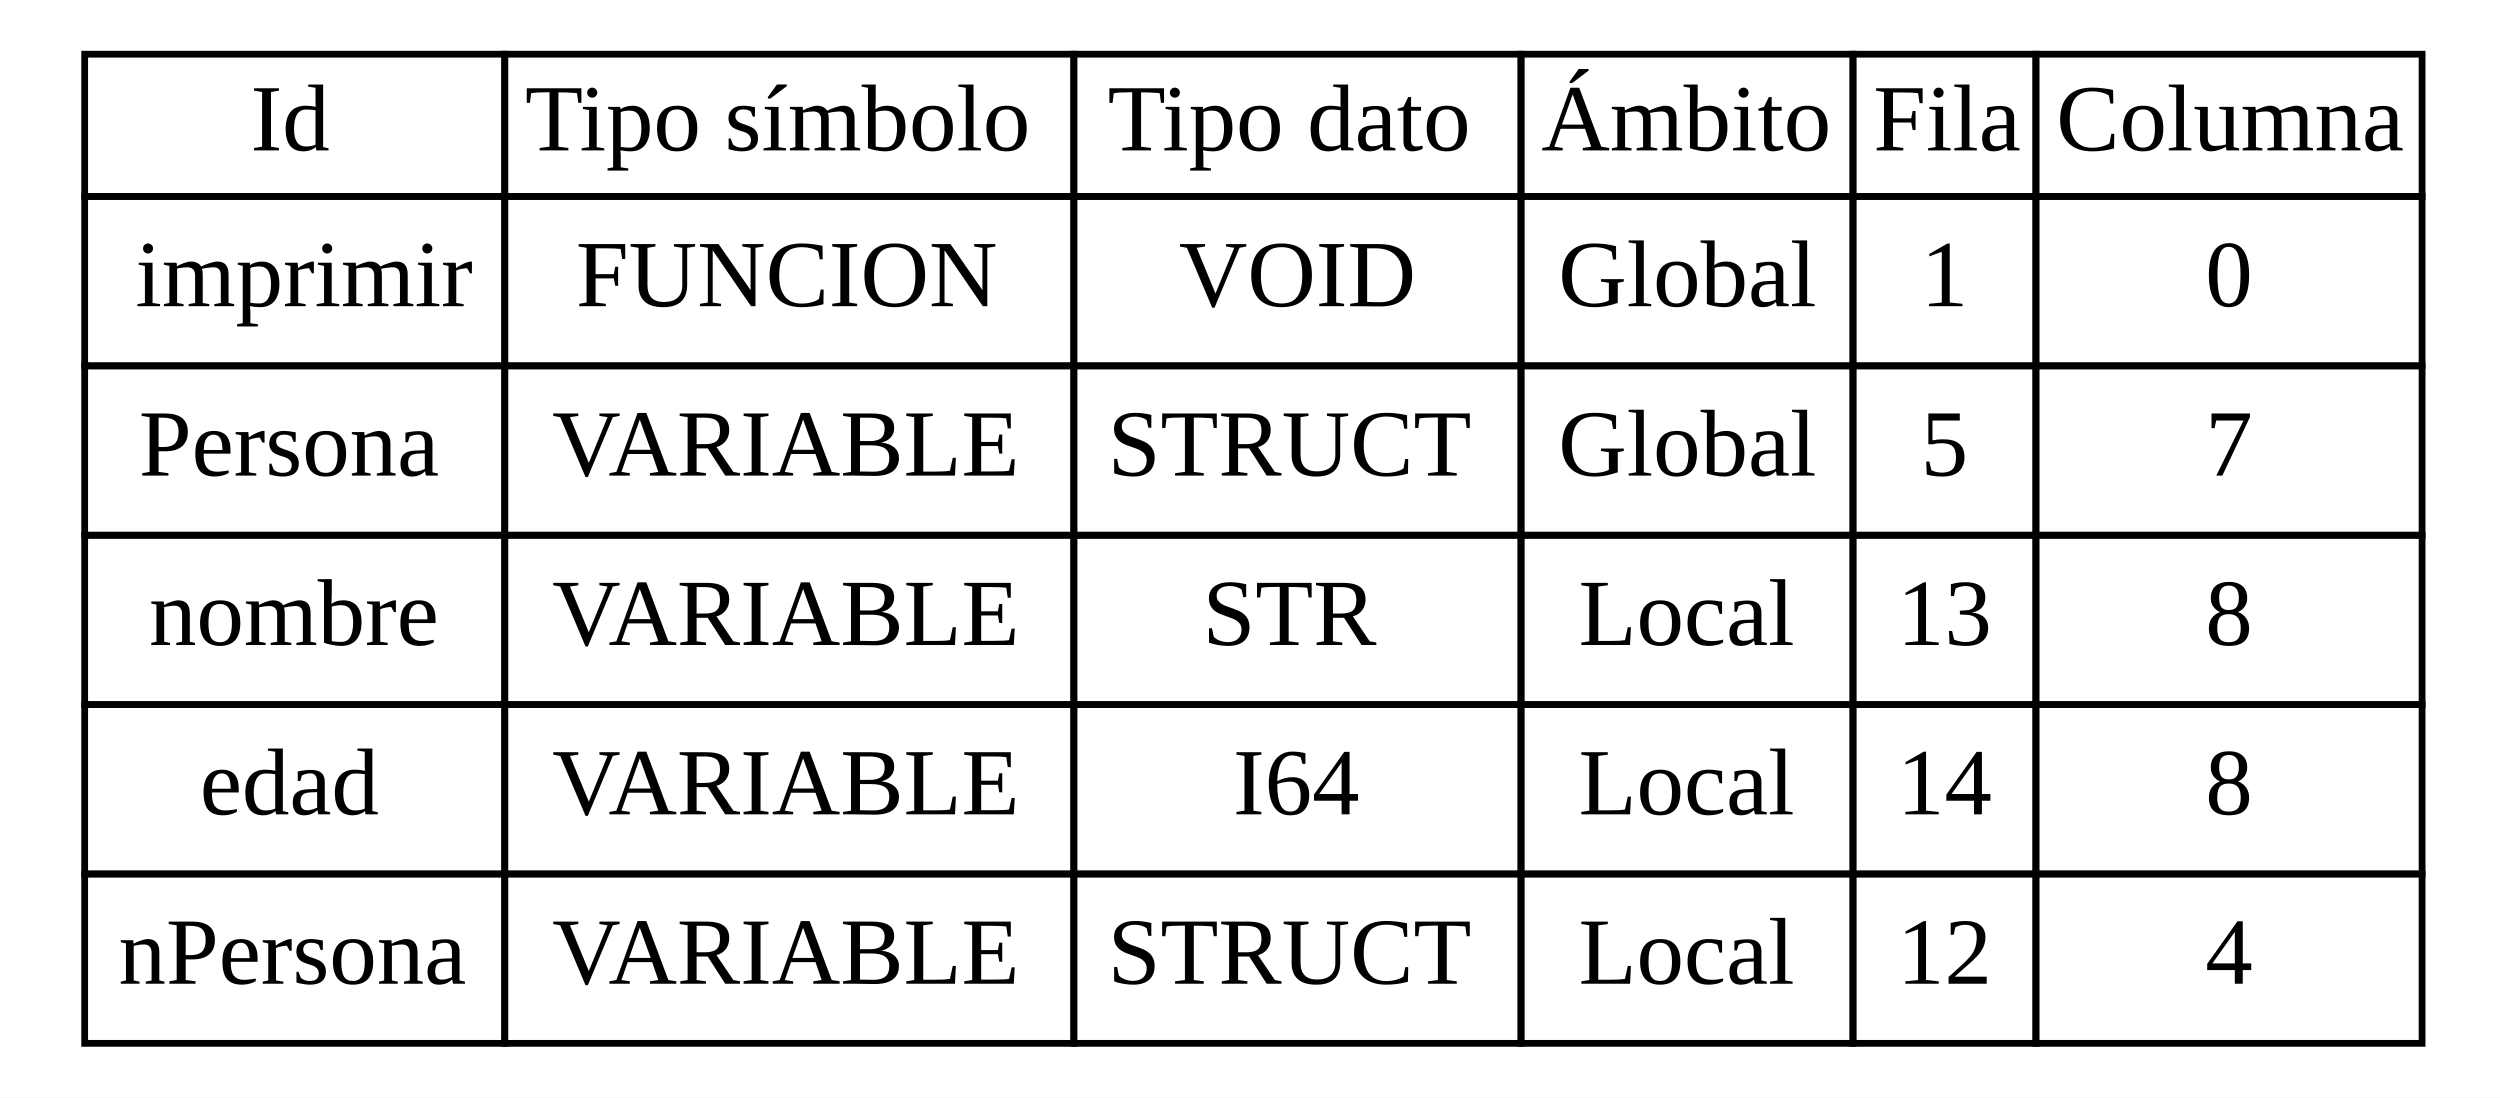
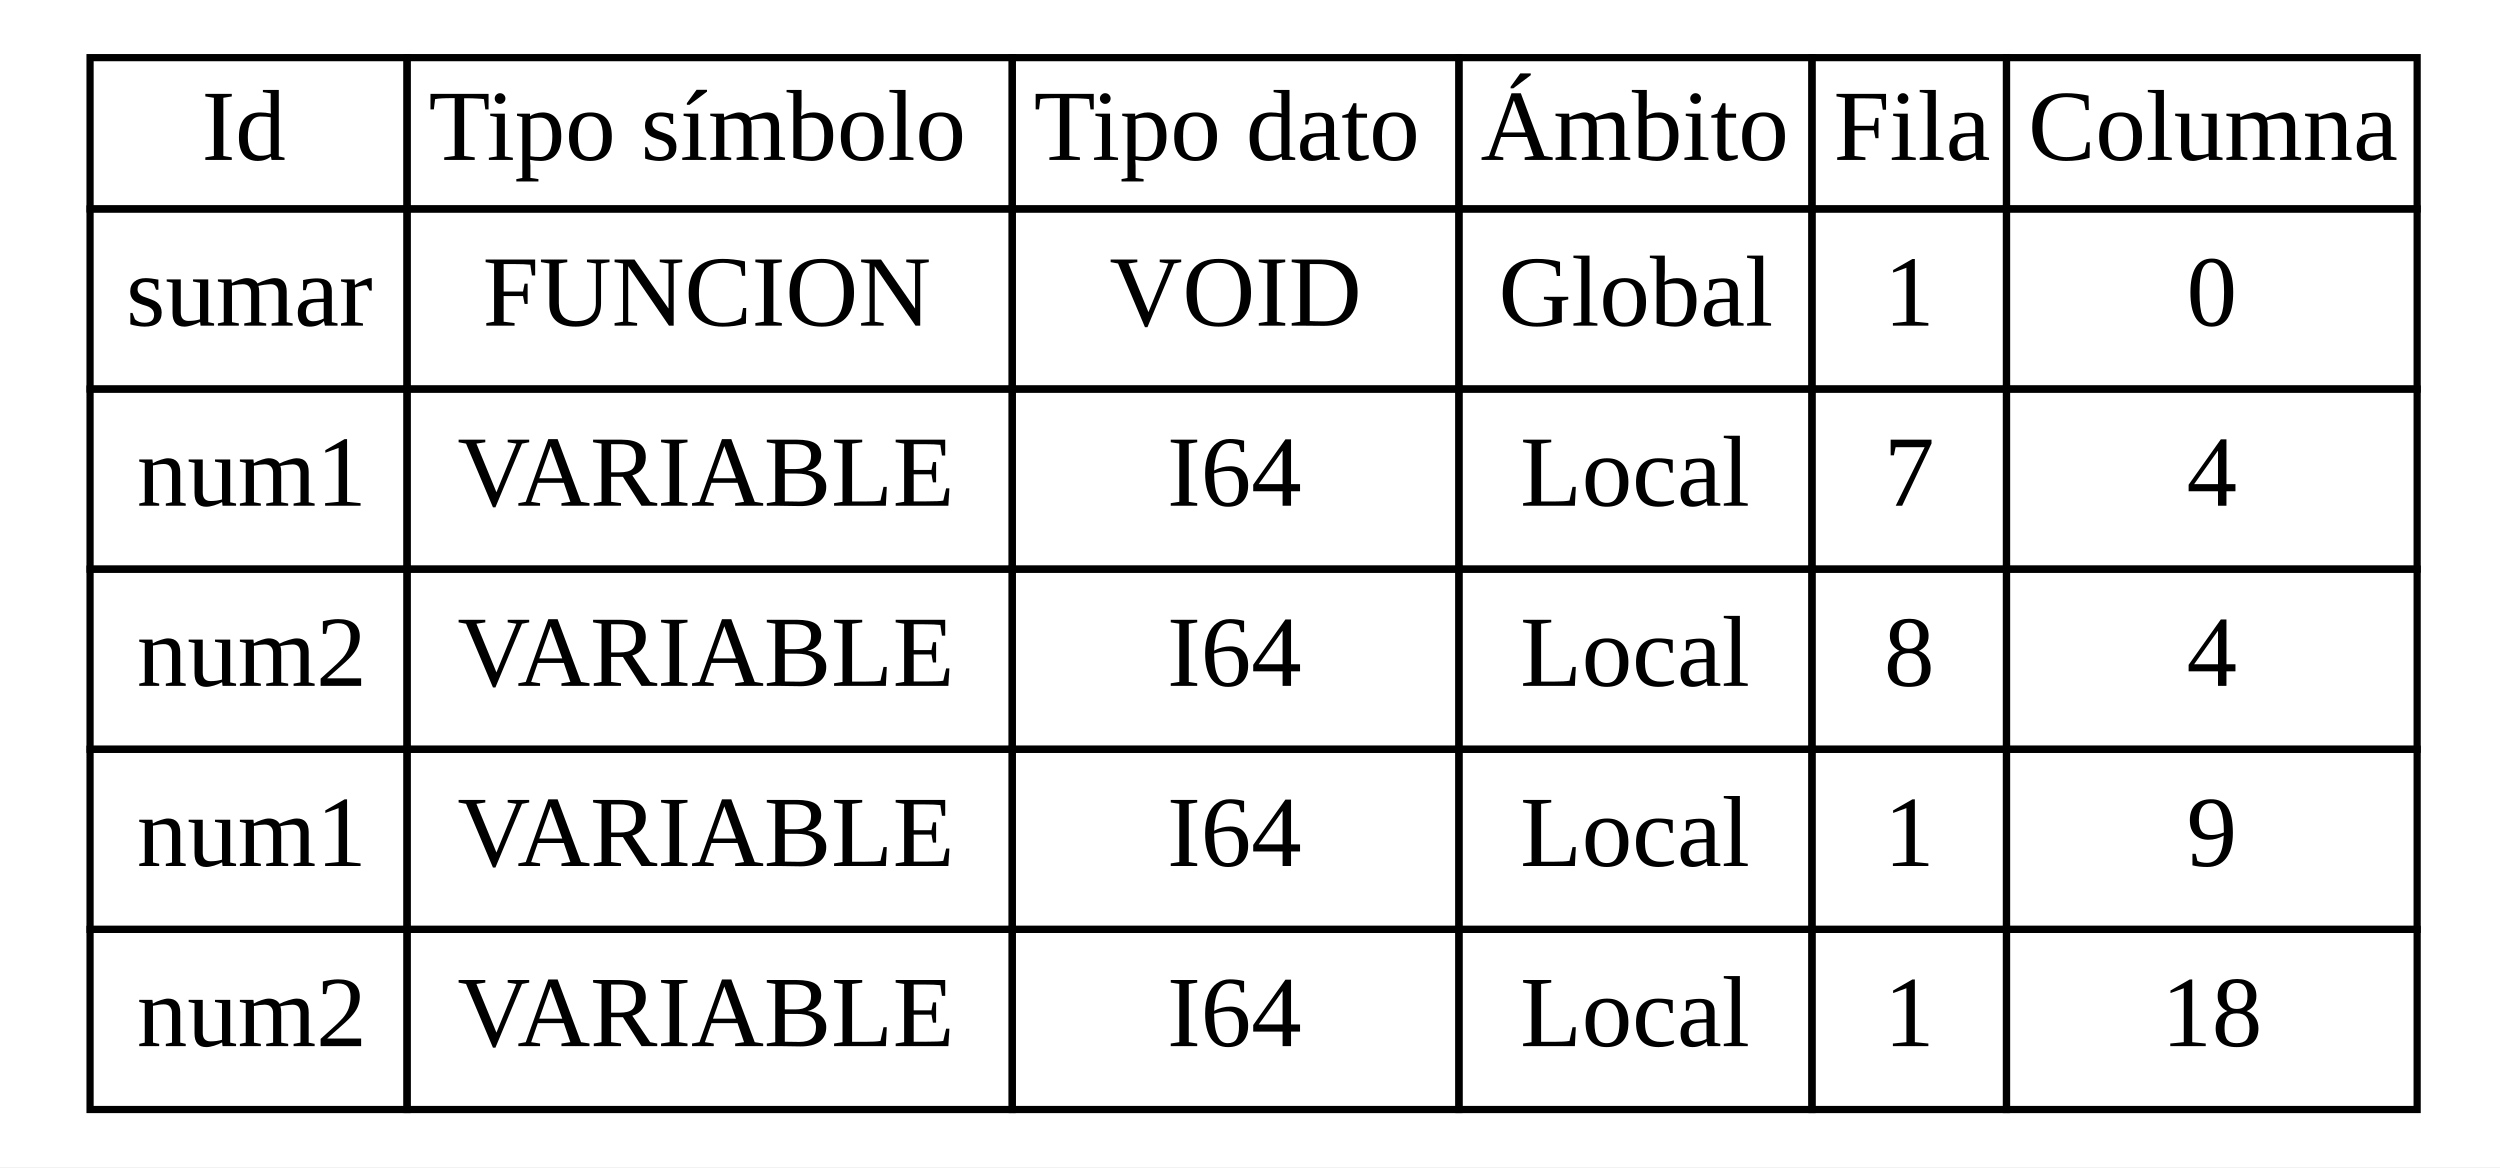
- <svg xmlns="http://www.w3.org/2000/svg" width="369pt" height="162pt" viewBox="0.00 0.00 369.00 162.00">
+ <svg xmlns="http://www.w3.org/2000/svg" width="347pt" height="162pt" viewBox="0.00 0.00 347.00 162.00">
  <g id="graph0" class="graph" transform="scale(1 1) rotate(0) translate(4 158)">
-     <polygon fill="white" stroke="transparent" points="-4,4 -4,-158 365,-158 365,4 -4,4" />
+     <polygon fill="white" stroke="transparent" points="-4,4 -4,-158 343,-158 343,4 -4,4" />
    <g id="node1" class="node">
-       <polygon fill="none" stroke="black" points="8.5,-129 8.5,-150 70.5,-150 70.5,-129 8.5,-129" />
-       <text text-anchor="start" x="33" y="-135.8" font-family="Times New Roman,serif" font-size="14.00">Id</text>
-       <polygon fill="none" stroke="black" points="70.5,-129 70.5,-150 154.5,-150 154.5,-129 70.5,-129" />
-       <text text-anchor="start" x="73.5" y="-135.8" font-family="Times New Roman,serif" font-size="14.00">Tipo símbolo</text>
-       <polygon fill="none" stroke="black" points="154.5,-129 154.5,-150 220.5,-150 220.5,-129 154.5,-129" />
-       <text text-anchor="start" x="159.5" y="-135.8" font-family="Times New Roman,serif" font-size="14.00">Tipo dato</text>
-       <polygon fill="none" stroke="black" points="220.5,-129 220.5,-150 269.5,-150 269.5,-129 220.5,-129" />
-       <text text-anchor="start" x="223.5" y="-135.8" font-family="Times New Roman,serif" font-size="14.00">Ámbito</text>
-       <polygon fill="none" stroke="black" points="269.5,-129 269.5,-150 296.5,-150 296.5,-129 269.5,-129" />
-       <text text-anchor="start" x="272.5" y="-135.8" font-family="Times New Roman,serif" font-size="14.00">Fila</text>
-       <polygon fill="none" stroke="black" points="296.5,-129 296.5,-150 353.5,-150 353.5,-129 296.5,-129" />
-       <text text-anchor="start" x="299.5" y="-135.8" font-family="Times New Roman,serif" font-size="14.00">Columna</text>
-       <polygon fill="none" stroke="black" points="8.5,-104 8.5,-129 70.5,-129 70.5,-104 8.5,-104" />
-       <text text-anchor="start" x="16" y="-112.8" font-family="Times New Roman,serif" font-size="14.00">imprimir</text>
-       <polygon fill="none" stroke="black" points="70.5,-104 70.5,-129 154.5,-129 154.5,-104 70.5,-104" />
-       <text text-anchor="start" x="81" y="-112.8" font-family="Times New Roman,serif" font-size="14.00">FUNCION</text>
-       <polygon fill="none" stroke="black" points="154.5,-104 154.5,-129 220.5,-129 220.5,-104 154.5,-104" />
-       <text text-anchor="start" x="170" y="-112.8" font-family="Times New Roman,serif" font-size="14.00">VOID</text>
-       <polygon fill="none" stroke="black" points="220.5,-104 220.5,-129 269.5,-129 269.5,-104 220.5,-104" />
-       <text text-anchor="start" x="226" y="-112.8" font-family="Times New Roman,serif" font-size="14.00">Global</text>
-       <polygon fill="none" stroke="black" points="269.5,-104 269.5,-129 296.5,-129 296.5,-104 269.5,-104" />
-       <text text-anchor="start" x="279.5" y="-112.8" font-family="Times New Roman,serif" font-size="14.00">1</text>
-       <polygon fill="none" stroke="black" points="296.5,-104 296.5,-129 353.5,-129 353.5,-104 296.5,-104" />
-       <text text-anchor="start" x="321.5" y="-112.8" font-family="Times New Roman,serif" font-size="14.00">0</text>
-       <polygon fill="none" stroke="black" points="8.5,-79 8.5,-104 70.5,-104 70.5,-79 8.5,-79" />
-       <text text-anchor="start" x="16.5" y="-87.8" font-family="Times New Roman,serif" font-size="14.00">Persona</text>
-       <polygon fill="none" stroke="black" points="70.5,-79 70.5,-104 154.5,-104 154.5,-79 70.5,-79" />
-       <text text-anchor="start" x="77.5" y="-87.8" font-family="Times New Roman,serif" font-size="14.00">VARIABLE</text>
-       <polygon fill="none" stroke="black" points="154.5,-79 154.5,-104 220.5,-104 220.5,-79 154.5,-79" />
-       <text text-anchor="start" x="159.5" y="-87.8" font-family="Times New Roman,serif" font-size="14.00">STRUCT</text>
-       <polygon fill="none" stroke="black" points="220.5,-79 220.5,-104 269.5,-104 269.5,-79 220.5,-79" />
-       <text text-anchor="start" x="226" y="-87.8" font-family="Times New Roman,serif" font-size="14.00">Global</text>
-       <polygon fill="none" stroke="black" points="269.5,-79 269.5,-104 296.5,-104 296.5,-79 269.5,-79" />
-       <text text-anchor="start" x="279.5" y="-87.8" font-family="Times New Roman,serif" font-size="14.00">5</text>
-       <polygon fill="none" stroke="black" points="296.5,-79 296.5,-104 353.5,-104 353.5,-79 296.5,-79" />
-       <text text-anchor="start" x="321.5" y="-87.8" font-family="Times New Roman,serif" font-size="14.00">7</text>
-       <polygon fill="none" stroke="black" points="8.5,-54 8.5,-79 70.5,-79 70.5,-54 8.5,-54" />
-       <text text-anchor="start" x="18" y="-62.8" font-family="Times New Roman,serif" font-size="14.00">nombre</text>
-       <polygon fill="none" stroke="black" points="70.5,-54 70.5,-79 154.5,-79 154.5,-54 70.5,-54" />
-       <text text-anchor="start" x="77.5" y="-62.8" font-family="Times New Roman,serif" font-size="14.00">VARIABLE</text>
-       <polygon fill="none" stroke="black" points="154.5,-54 154.5,-79 220.5,-79 220.5,-54 154.5,-54" />
-       <text text-anchor="start" x="173.5" y="-62.8" font-family="Times New Roman,serif" font-size="14.00">STR</text>
-       <polygon fill="none" stroke="black" points="220.5,-54 220.5,-79 269.5,-79 269.5,-54 220.5,-54" />
-       <text text-anchor="start" x="229" y="-62.8" font-family="Times New Roman,serif" font-size="14.00">Local</text>
-       <polygon fill="none" stroke="black" points="269.5,-54 269.5,-79 296.5,-79 296.5,-54 269.5,-54" />
-       <text text-anchor="start" x="276" y="-62.8" font-family="Times New Roman,serif" font-size="14.00">13</text>
-       <polygon fill="none" stroke="black" points="296.5,-54 296.5,-79 353.5,-79 353.5,-54 296.5,-54" />
-       <text text-anchor="start" x="321.5" y="-62.8" font-family="Times New Roman,serif" font-size="14.00">8</text>
-       <polygon fill="none" stroke="black" points="8.5,-29 8.5,-54 70.5,-54 70.5,-29 8.5,-29" />
-       <text text-anchor="start" x="25.5" y="-37.8" font-family="Times New Roman,serif" font-size="14.00">edad</text>
-       <polygon fill="none" stroke="black" points="70.5,-29 70.5,-54 154.5,-54 154.5,-29 70.5,-29" />
-       <text text-anchor="start" x="77.5" y="-37.8" font-family="Times New Roman,serif" font-size="14.00">VARIABLE</text>
-       <polygon fill="none" stroke="black" points="154.5,-29 154.5,-54 220.5,-54 220.5,-29 154.5,-29" />
-       <text text-anchor="start" x="178" y="-37.8" font-family="Times New Roman,serif" font-size="14.00">I64</text>
-       <polygon fill="none" stroke="black" points="220.5,-29 220.5,-54 269.5,-54 269.5,-29 220.5,-29" />
-       <text text-anchor="start" x="229" y="-37.8" font-family="Times New Roman,serif" font-size="14.00">Local</text>
-       <polygon fill="none" stroke="black" points="269.5,-29 269.5,-54 296.5,-54 296.5,-29 269.5,-29" />
-       <text text-anchor="start" x="276" y="-37.8" font-family="Times New Roman,serif" font-size="14.00">14</text>
-       <polygon fill="none" stroke="black" points="296.5,-29 296.5,-54 353.5,-54 353.5,-29 296.5,-29" />
-       <text text-anchor="start" x="321.5" y="-37.8" font-family="Times New Roman,serif" font-size="14.00">8</text>
-       <polygon fill="none" stroke="black" points="8.5,-4 8.5,-29 70.5,-29 70.5,-4 8.5,-4" />
-       <text text-anchor="start" x="13.5" y="-12.8" font-family="Times New Roman,serif" font-size="14.00">nPersona</text>
-       <polygon fill="none" stroke="black" points="70.5,-4 70.5,-29 154.5,-29 154.5,-4 70.5,-4" />
-       <text text-anchor="start" x="77.5" y="-12.8" font-family="Times New Roman,serif" font-size="14.00">VARIABLE</text>
-       <polygon fill="none" stroke="black" points="154.5,-4 154.5,-29 220.5,-29 220.5,-4 154.5,-4" />
-       <text text-anchor="start" x="159.5" y="-12.8" font-family="Times New Roman,serif" font-size="14.00">STRUCT</text>
-       <polygon fill="none" stroke="black" points="220.5,-4 220.5,-29 269.5,-29 269.5,-4 220.5,-4" />
-       <text text-anchor="start" x="229" y="-12.8" font-family="Times New Roman,serif" font-size="14.00">Local</text>
-       <polygon fill="none" stroke="black" points="269.5,-4 269.5,-29 296.5,-29 296.5,-4 269.5,-4" />
-       <text text-anchor="start" x="276" y="-12.8" font-family="Times New Roman,serif" font-size="14.00">12</text>
-       <polygon fill="none" stroke="black" points="296.5,-4 296.5,-29 353.5,-29 353.5,-4 296.5,-4" />
-       <text text-anchor="start" x="321.5" y="-12.8" font-family="Times New Roman,serif" font-size="14.00">4</text>
+       <polygon fill="none" stroke="black" points="8.5,-129 8.5,-150 52.5,-150 52.5,-129 8.5,-129" />
+       <text text-anchor="start" x="24" y="-135.8" font-family="Times New Roman,serif" font-size="14.00">Id</text>
+       <polygon fill="none" stroke="black" points="52.5,-129 52.5,-150 136.5,-150 136.5,-129 52.5,-129" />
+       <text text-anchor="start" x="55.5" y="-135.8" font-family="Times New Roman,serif" font-size="14.00">Tipo símbolo</text>
+       <polygon fill="none" stroke="black" points="136.5,-129 136.5,-150 198.5,-150 198.5,-129 136.5,-129" />
+       <text text-anchor="start" x="139.5" y="-135.8" font-family="Times New Roman,serif" font-size="14.00">Tipo dato</text>
+       <polygon fill="none" stroke="black" points="198.5,-129 198.5,-150 247.5,-150 247.5,-129 198.5,-129" />
+       <text text-anchor="start" x="201.5" y="-135.8" font-family="Times New Roman,serif" font-size="14.00">Ámbito</text>
+       <polygon fill="none" stroke="black" points="247.5,-129 247.5,-150 274.5,-150 274.5,-129 247.5,-129" />
+       <text text-anchor="start" x="250.5" y="-135.8" font-family="Times New Roman,serif" font-size="14.00">Fila</text>
+       <polygon fill="none" stroke="black" points="274.5,-129 274.5,-150 331.5,-150 331.5,-129 274.5,-129" />
+       <text text-anchor="start" x="277.5" y="-135.8" font-family="Times New Roman,serif" font-size="14.00">Columna</text>
+       <polygon fill="none" stroke="black" points="8.5,-104 8.5,-129 52.5,-129 52.5,-104 8.5,-104" />
+       <text text-anchor="start" x="13.5" y="-112.8" font-family="Times New Roman,serif" font-size="14.00">sumar</text>
+       <polygon fill="none" stroke="black" points="52.5,-104 52.5,-129 136.5,-129 136.5,-104 52.5,-104" />
+       <text text-anchor="start" x="63" y="-112.8" font-family="Times New Roman,serif" font-size="14.00">FUNCION</text>
+       <polygon fill="none" stroke="black" points="136.5,-104 136.5,-129 198.5,-129 198.5,-104 136.5,-104" />
+       <text text-anchor="start" x="150" y="-112.8" font-family="Times New Roman,serif" font-size="14.00">VOID</text>
+       <polygon fill="none" stroke="black" points="198.5,-104 198.5,-129 247.5,-129 247.5,-104 198.5,-104" />
+       <text text-anchor="start" x="204" y="-112.8" font-family="Times New Roman,serif" font-size="14.00">Global</text>
+       <polygon fill="none" stroke="black" points="247.5,-104 247.5,-129 274.5,-129 274.5,-104 247.5,-104" />
+       <text text-anchor="start" x="257.5" y="-112.8" font-family="Times New Roman,serif" font-size="14.00">1</text>
+       <polygon fill="none" stroke="black" points="274.5,-104 274.5,-129 331.5,-129 331.5,-104 274.5,-104" />
+       <text text-anchor="start" x="299.5" y="-112.8" font-family="Times New Roman,serif" font-size="14.00">0</text>
+       <polygon fill="none" stroke="black" points="8.5,-79 8.5,-104 52.5,-104 52.5,-79 8.5,-79" />
+       <text text-anchor="start" x="15" y="-87.8" font-family="Times New Roman,serif" font-size="14.00">num1</text>
+       <polygon fill="none" stroke="black" points="52.5,-79 52.5,-104 136.5,-104 136.5,-79 52.5,-79" />
+       <text text-anchor="start" x="59.5" y="-87.8" font-family="Times New Roman,serif" font-size="14.00">VARIABLE</text>
+       <polygon fill="none" stroke="black" points="136.5,-79 136.5,-104 198.5,-104 198.5,-79 136.5,-79" />
+       <text text-anchor="start" x="158" y="-87.8" font-family="Times New Roman,serif" font-size="14.00">I64</text>
+       <polygon fill="none" stroke="black" points="198.5,-79 198.5,-104 247.5,-104 247.5,-79 198.5,-79" />
+       <text text-anchor="start" x="207" y="-87.8" font-family="Times New Roman,serif" font-size="14.00">Local</text>
+       <polygon fill="none" stroke="black" points="247.5,-79 247.5,-104 274.5,-104 274.5,-79 247.5,-79" />
+       <text text-anchor="start" x="257.5" y="-87.8" font-family="Times New Roman,serif" font-size="14.00">7</text>
+       <polygon fill="none" stroke="black" points="274.5,-79 274.5,-104 331.5,-104 331.5,-79 274.5,-79" />
+       <text text-anchor="start" x="299.5" y="-87.8" font-family="Times New Roman,serif" font-size="14.00">4</text>
+       <polygon fill="none" stroke="black" points="8.5,-54 8.5,-79 52.5,-79 52.5,-54 8.5,-54" />
+       <text text-anchor="start" x="15" y="-62.8" font-family="Times New Roman,serif" font-size="14.00">num2</text>
+       <polygon fill="none" stroke="black" points="52.5,-54 52.5,-79 136.5,-79 136.5,-54 52.5,-54" />
+       <text text-anchor="start" x="59.5" y="-62.8" font-family="Times New Roman,serif" font-size="14.00">VARIABLE</text>
+       <polygon fill="none" stroke="black" points="136.5,-54 136.5,-79 198.5,-79 198.5,-54 136.5,-54" />
+       <text text-anchor="start" x="158" y="-62.8" font-family="Times New Roman,serif" font-size="14.00">I64</text>
+       <polygon fill="none" stroke="black" points="198.5,-54 198.5,-79 247.5,-79 247.5,-54 198.5,-54" />
+       <text text-anchor="start" x="207" y="-62.8" font-family="Times New Roman,serif" font-size="14.00">Local</text>
+       <polygon fill="none" stroke="black" points="247.5,-54 247.5,-79 274.5,-79 274.5,-54 247.5,-54" />
+       <text text-anchor="start" x="257.5" y="-62.8" font-family="Times New Roman,serif" font-size="14.00">8</text>
+       <polygon fill="none" stroke="black" points="274.5,-54 274.5,-79 331.5,-79 331.5,-54 274.5,-54" />
+       <text text-anchor="start" x="299.5" y="-62.8" font-family="Times New Roman,serif" font-size="14.00">4</text>
+       <polygon fill="none" stroke="black" points="8.5,-29 8.5,-54 52.5,-54 52.5,-29 8.5,-29" />
+       <text text-anchor="start" x="15" y="-37.8" font-family="Times New Roman,serif" font-size="14.00">num1</text>
+       <polygon fill="none" stroke="black" points="52.5,-29 52.5,-54 136.5,-54 136.5,-29 52.5,-29" />
+       <text text-anchor="start" x="59.5" y="-37.8" font-family="Times New Roman,serif" font-size="14.00">VARIABLE</text>
+       <polygon fill="none" stroke="black" points="136.5,-29 136.5,-54 198.5,-54 198.5,-29 136.5,-29" />
+       <text text-anchor="start" x="158" y="-37.8" font-family="Times New Roman,serif" font-size="14.00">I64</text>
+       <polygon fill="none" stroke="black" points="198.5,-29 198.5,-54 247.5,-54 247.5,-29 198.5,-29" />
+       <text text-anchor="start" x="207" y="-37.8" font-family="Times New Roman,serif" font-size="14.00">Local</text>
+       <polygon fill="none" stroke="black" points="247.5,-29 247.5,-54 274.5,-54 274.5,-29 247.5,-29" />
+       <text text-anchor="start" x="257.5" y="-37.8" font-family="Times New Roman,serif" font-size="14.00">1</text>
+       <polygon fill="none" stroke="black" points="274.5,-29 274.5,-54 331.5,-54 331.5,-29 274.5,-29" />
+       <text text-anchor="start" x="299.5" y="-37.8" font-family="Times New Roman,serif" font-size="14.00">9</text>
+       <polygon fill="none" stroke="black" points="8.5,-4 8.5,-29 52.5,-29 52.5,-4 8.5,-4" />
+       <text text-anchor="start" x="15" y="-12.8" font-family="Times New Roman,serif" font-size="14.00">num2</text>
+       <polygon fill="none" stroke="black" points="52.5,-4 52.5,-29 136.5,-29 136.5,-4 52.5,-4" />
+       <text text-anchor="start" x="59.5" y="-12.8" font-family="Times New Roman,serif" font-size="14.00">VARIABLE</text>
+       <polygon fill="none" stroke="black" points="136.5,-4 136.5,-29 198.5,-29 198.5,-4 136.5,-4" />
+       <text text-anchor="start" x="158" y="-12.8" font-family="Times New Roman,serif" font-size="14.00">I64</text>
+       <polygon fill="none" stroke="black" points="198.5,-4 198.5,-29 247.5,-29 247.5,-4 198.5,-4" />
+       <text text-anchor="start" x="207" y="-12.8" font-family="Times New Roman,serif" font-size="14.00">Local</text>
+       <polygon fill="none" stroke="black" points="247.5,-4 247.5,-29 274.5,-29 274.5,-4 247.5,-4" />
+       <text text-anchor="start" x="257.5" y="-12.8" font-family="Times New Roman,serif" font-size="14.00">1</text>
+       <polygon fill="none" stroke="black" points="274.5,-4 274.5,-29 331.5,-29 331.5,-4 274.5,-4" />
+       <text text-anchor="start" x="296" y="-12.8" font-family="Times New Roman,serif" font-size="14.00">18</text>
    </g>
  </g>
</svg>
